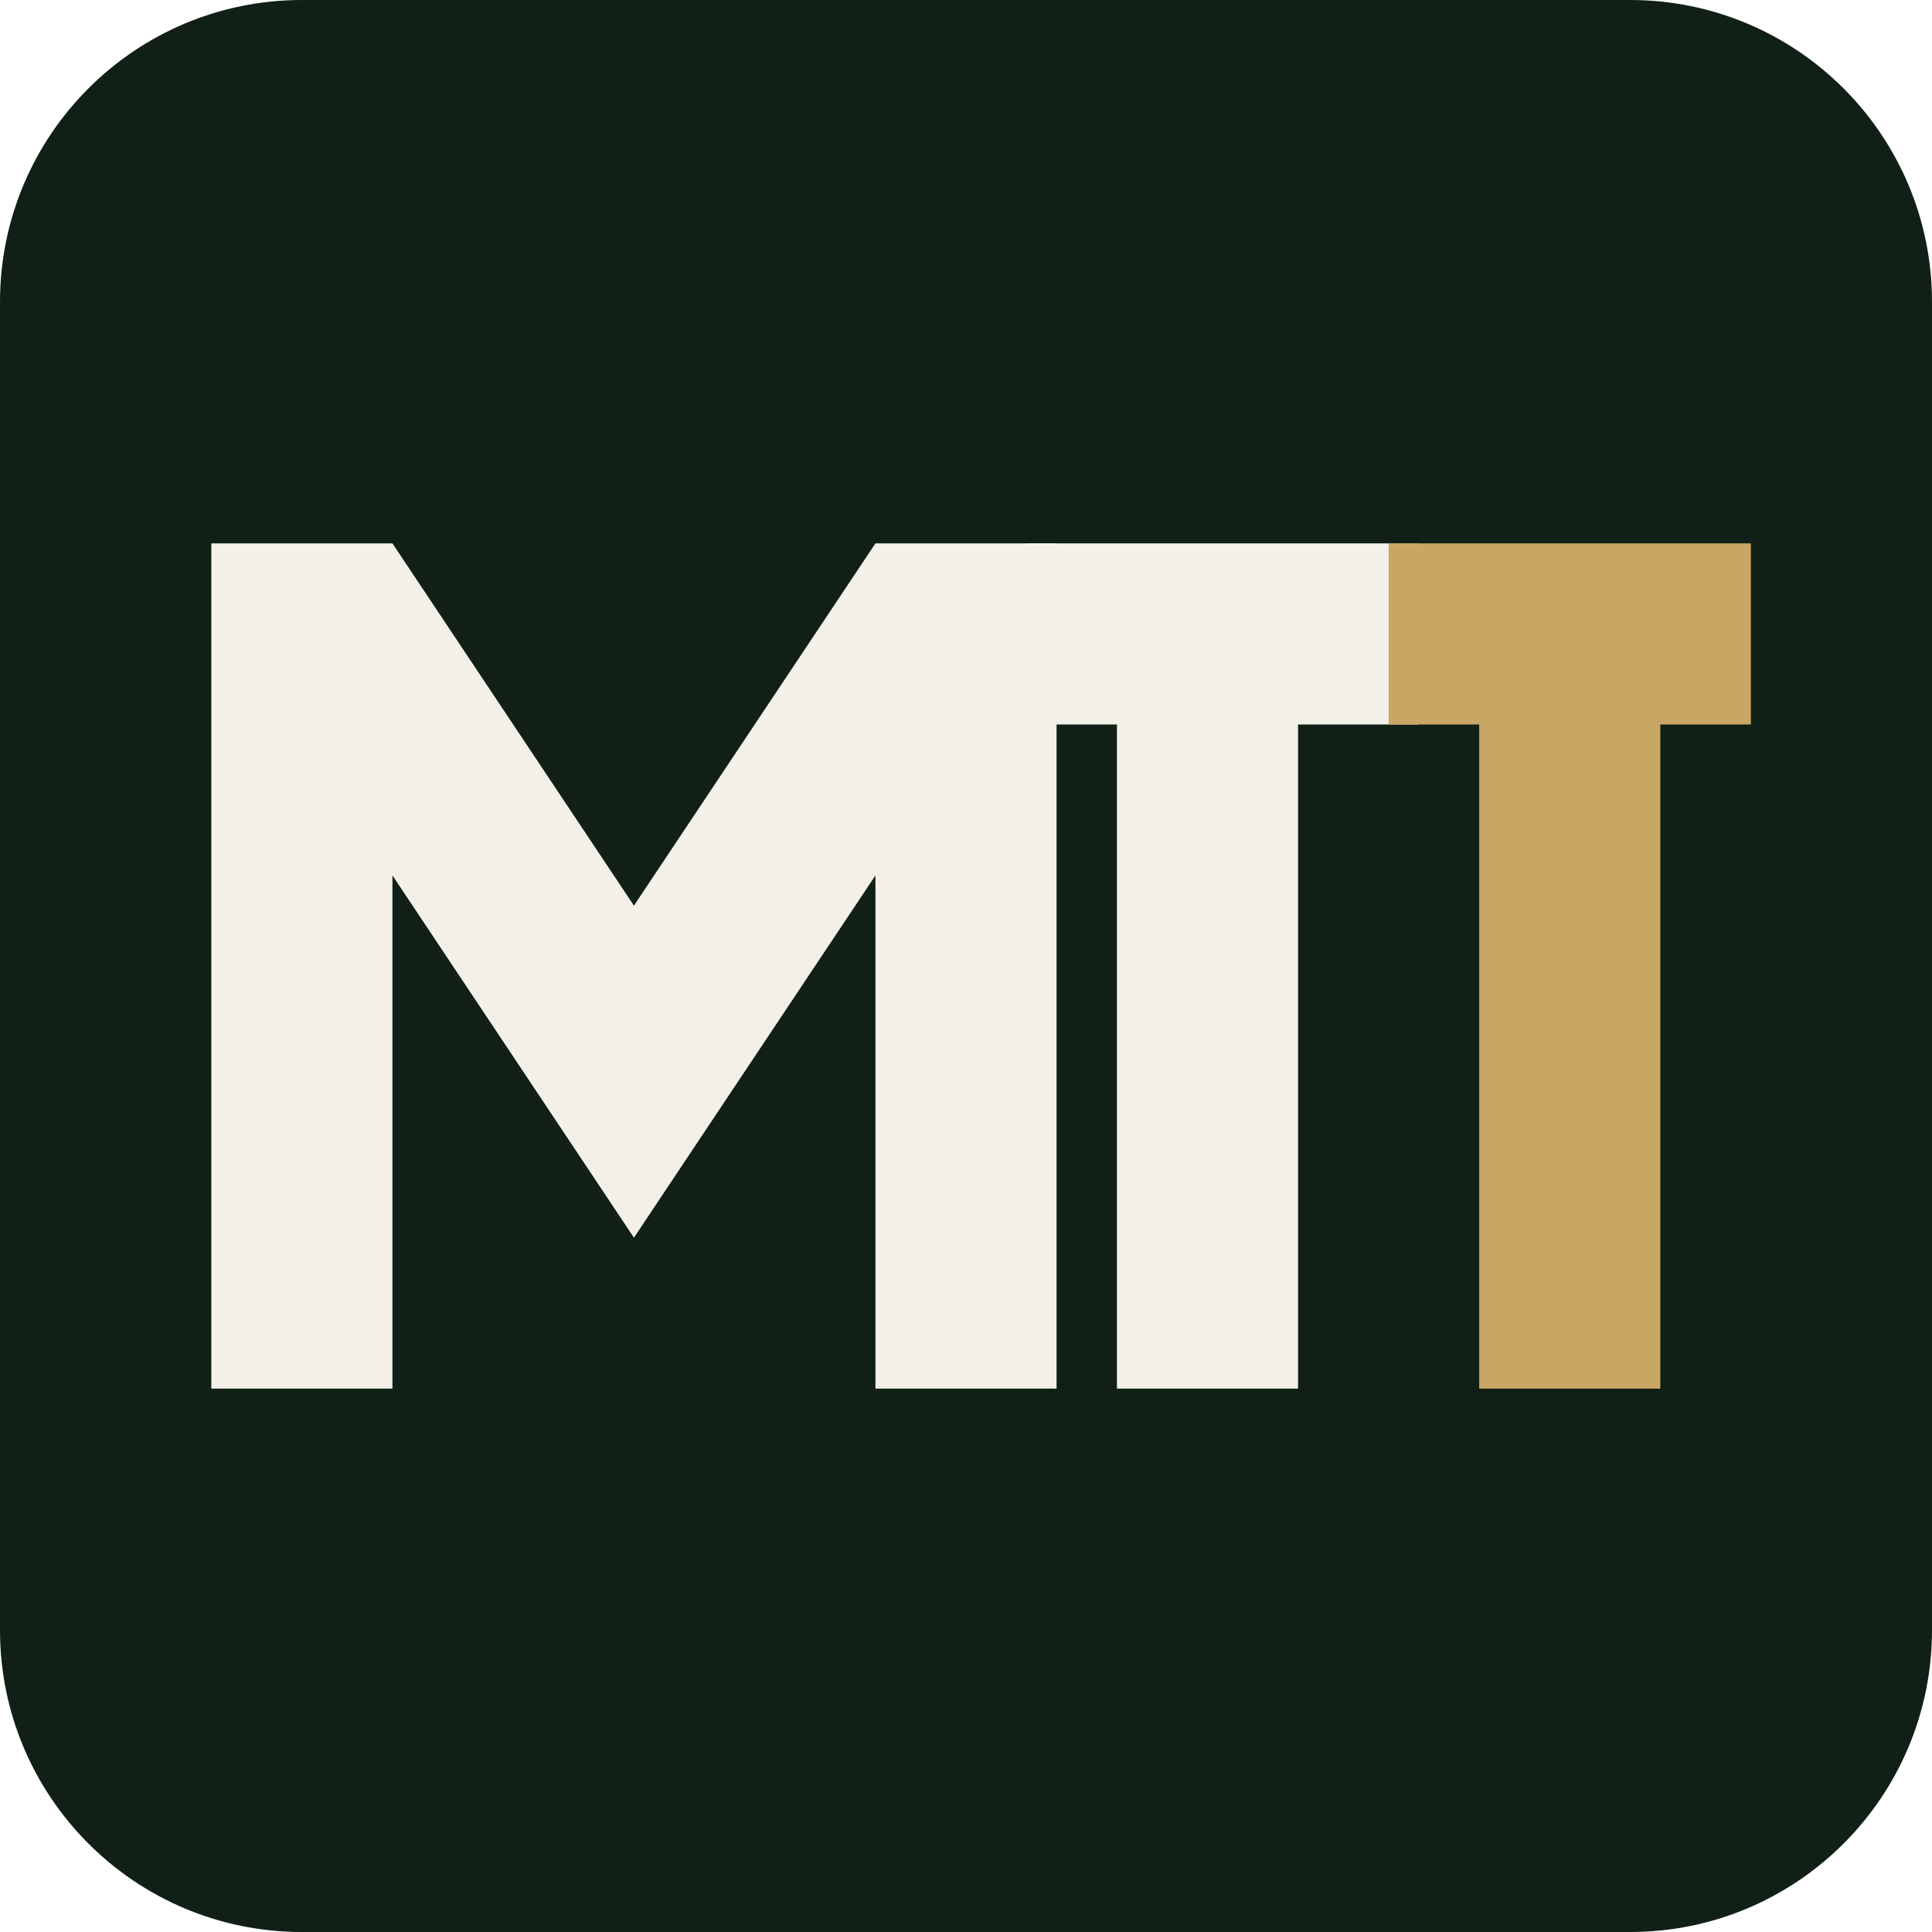
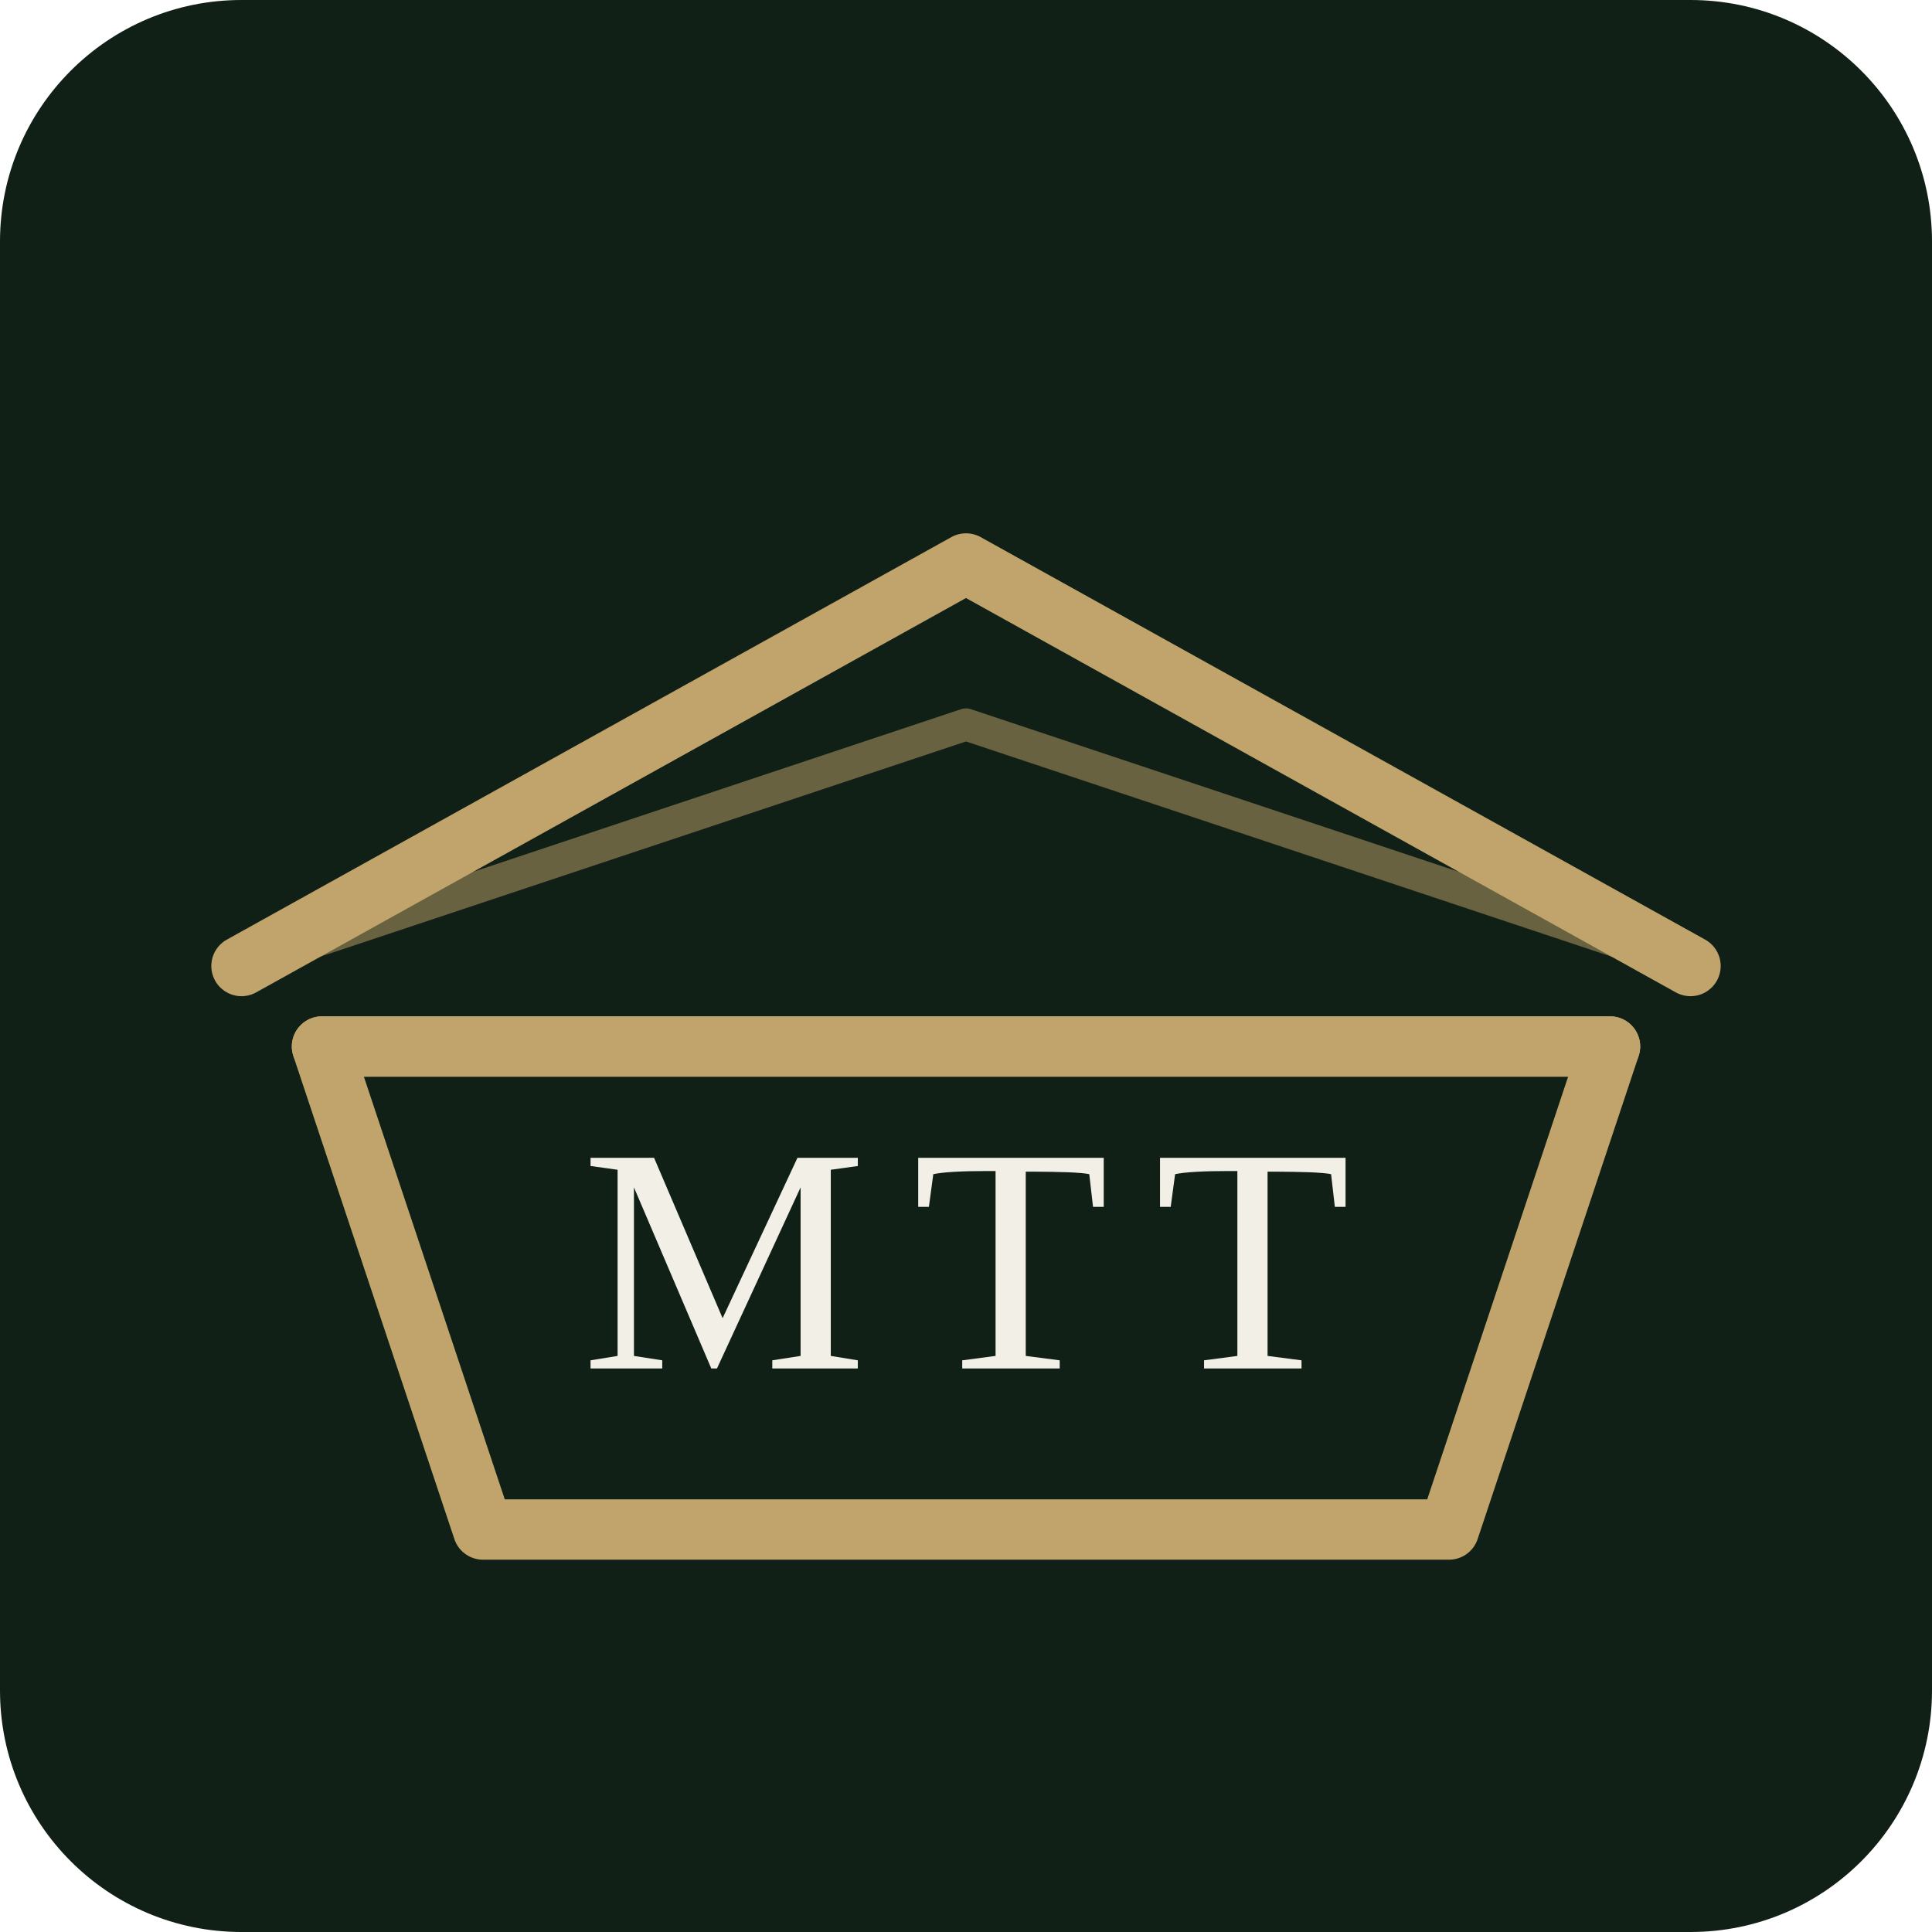
- <svg xmlns="http://www.w3.org/2000/svg" viewBox="0 0 64 64" role="img" aria-label="MTT">
-   <rect width="64" height="64" rx="10" fill="#102016" />
-   <path d="M7 46V18h6l8 12 8-12h6v28h-6V29l-8 12-8-12v17H7Z" fill="#F3F0E8" />
-   <path d="M34 18h13v6h-4v22h-6V24h-3v-6Z" fill="#F3F0E8" />
-   <path d="M46 18h12v6h-3v22h-6V24h-3v-6Z" fill="#C8A764" />
+ <svg xmlns="http://www.w3.org/2000/svg" viewBox="0 0 48 48" role="img" aria-label="MTT Packaging">
+   <rect width="48" height="48" rx="6" fill="#102016" />
+   <path d="M8 26L12 38H36L40 26Z" fill="none" stroke="#C1A46B" stroke-width="1.5" stroke-linejoin="round" />
+   <path d="M8 26H40" stroke="#C1A46B" stroke-width="1.5" stroke-linecap="round" />
+   <path d="M12 38H36" stroke="#C1A46B" stroke-width="1.2" stroke-linecap="round" />
+   <path d="M6 24L24 14L42 24" fill="none" stroke="#C1A46B" stroke-width="1.5" stroke-linecap="round" stroke-linejoin="round" />
+   <path d="M6 24L24 18L42 24" fill="none" stroke="#C1A46B" stroke-width="0.8" stroke-linecap="round" stroke-linejoin="round" opacity="0.5" />
+   <text x="24" y="34" text-anchor="middle" font-family="Georgia, 'Times New Roman', serif" font-size="8" font-weight="400" letter-spacing="0.14em" fill="#F2EFE7">MTT</text>
</svg>
